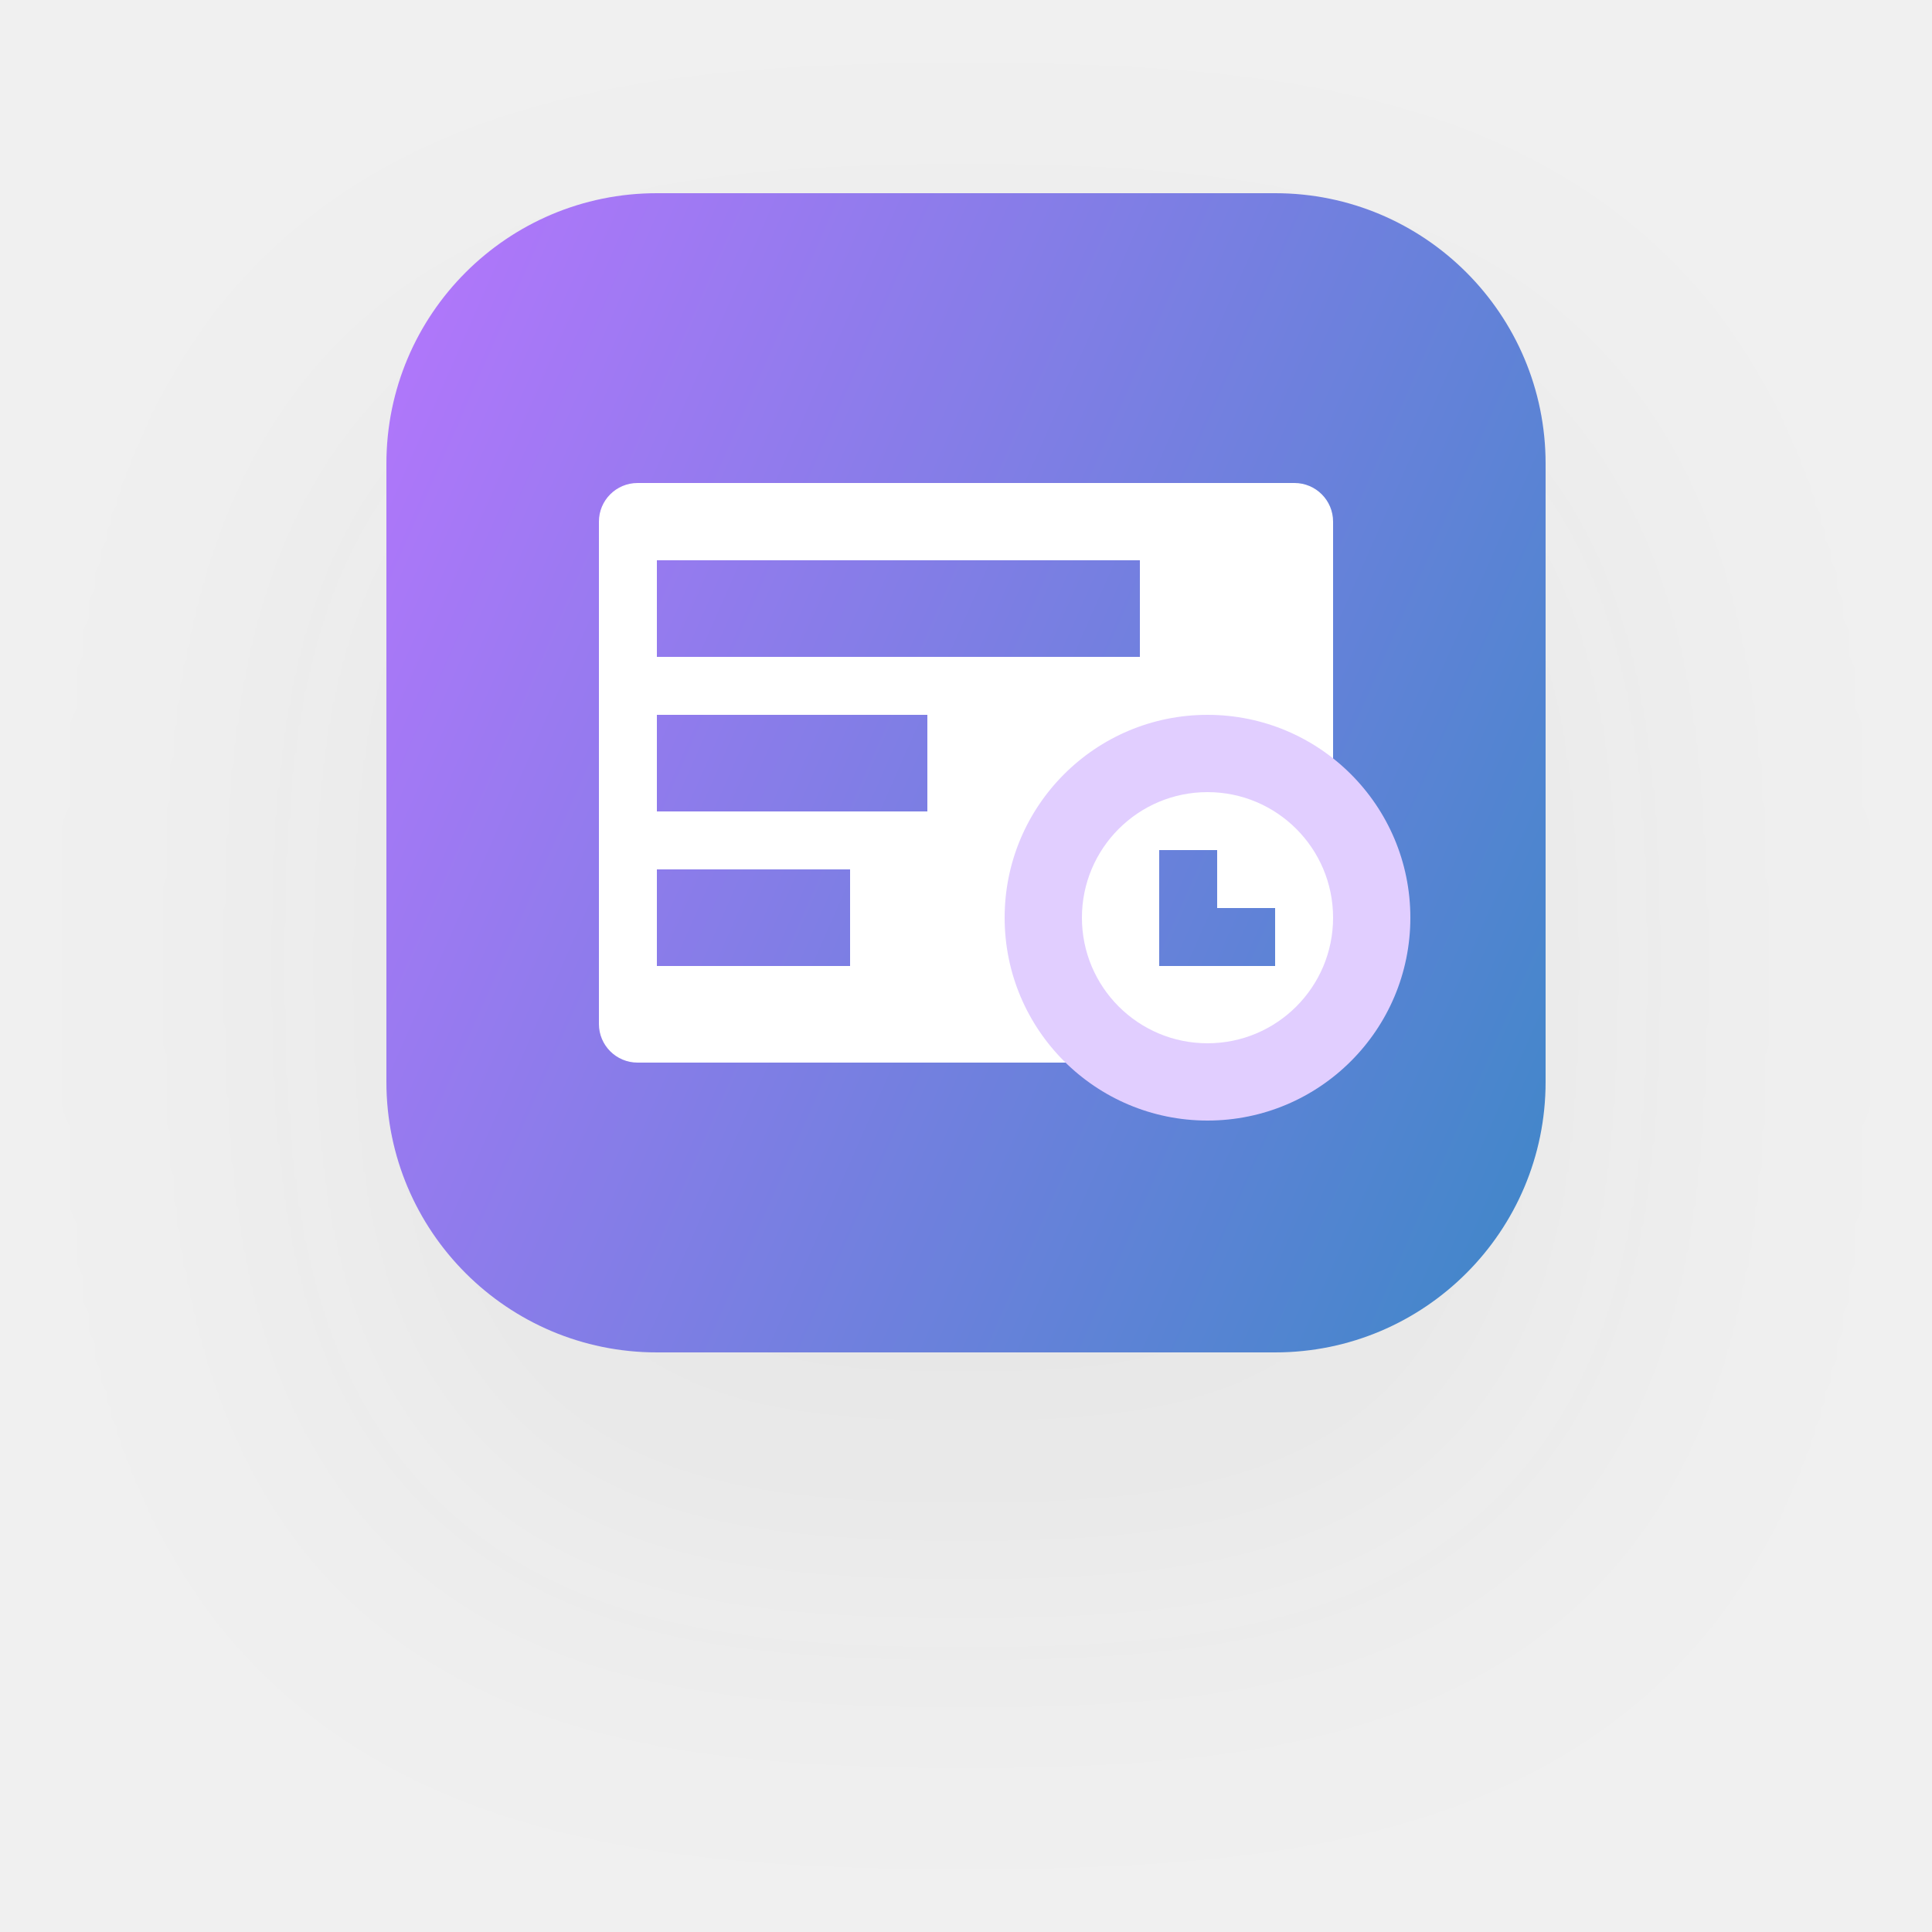
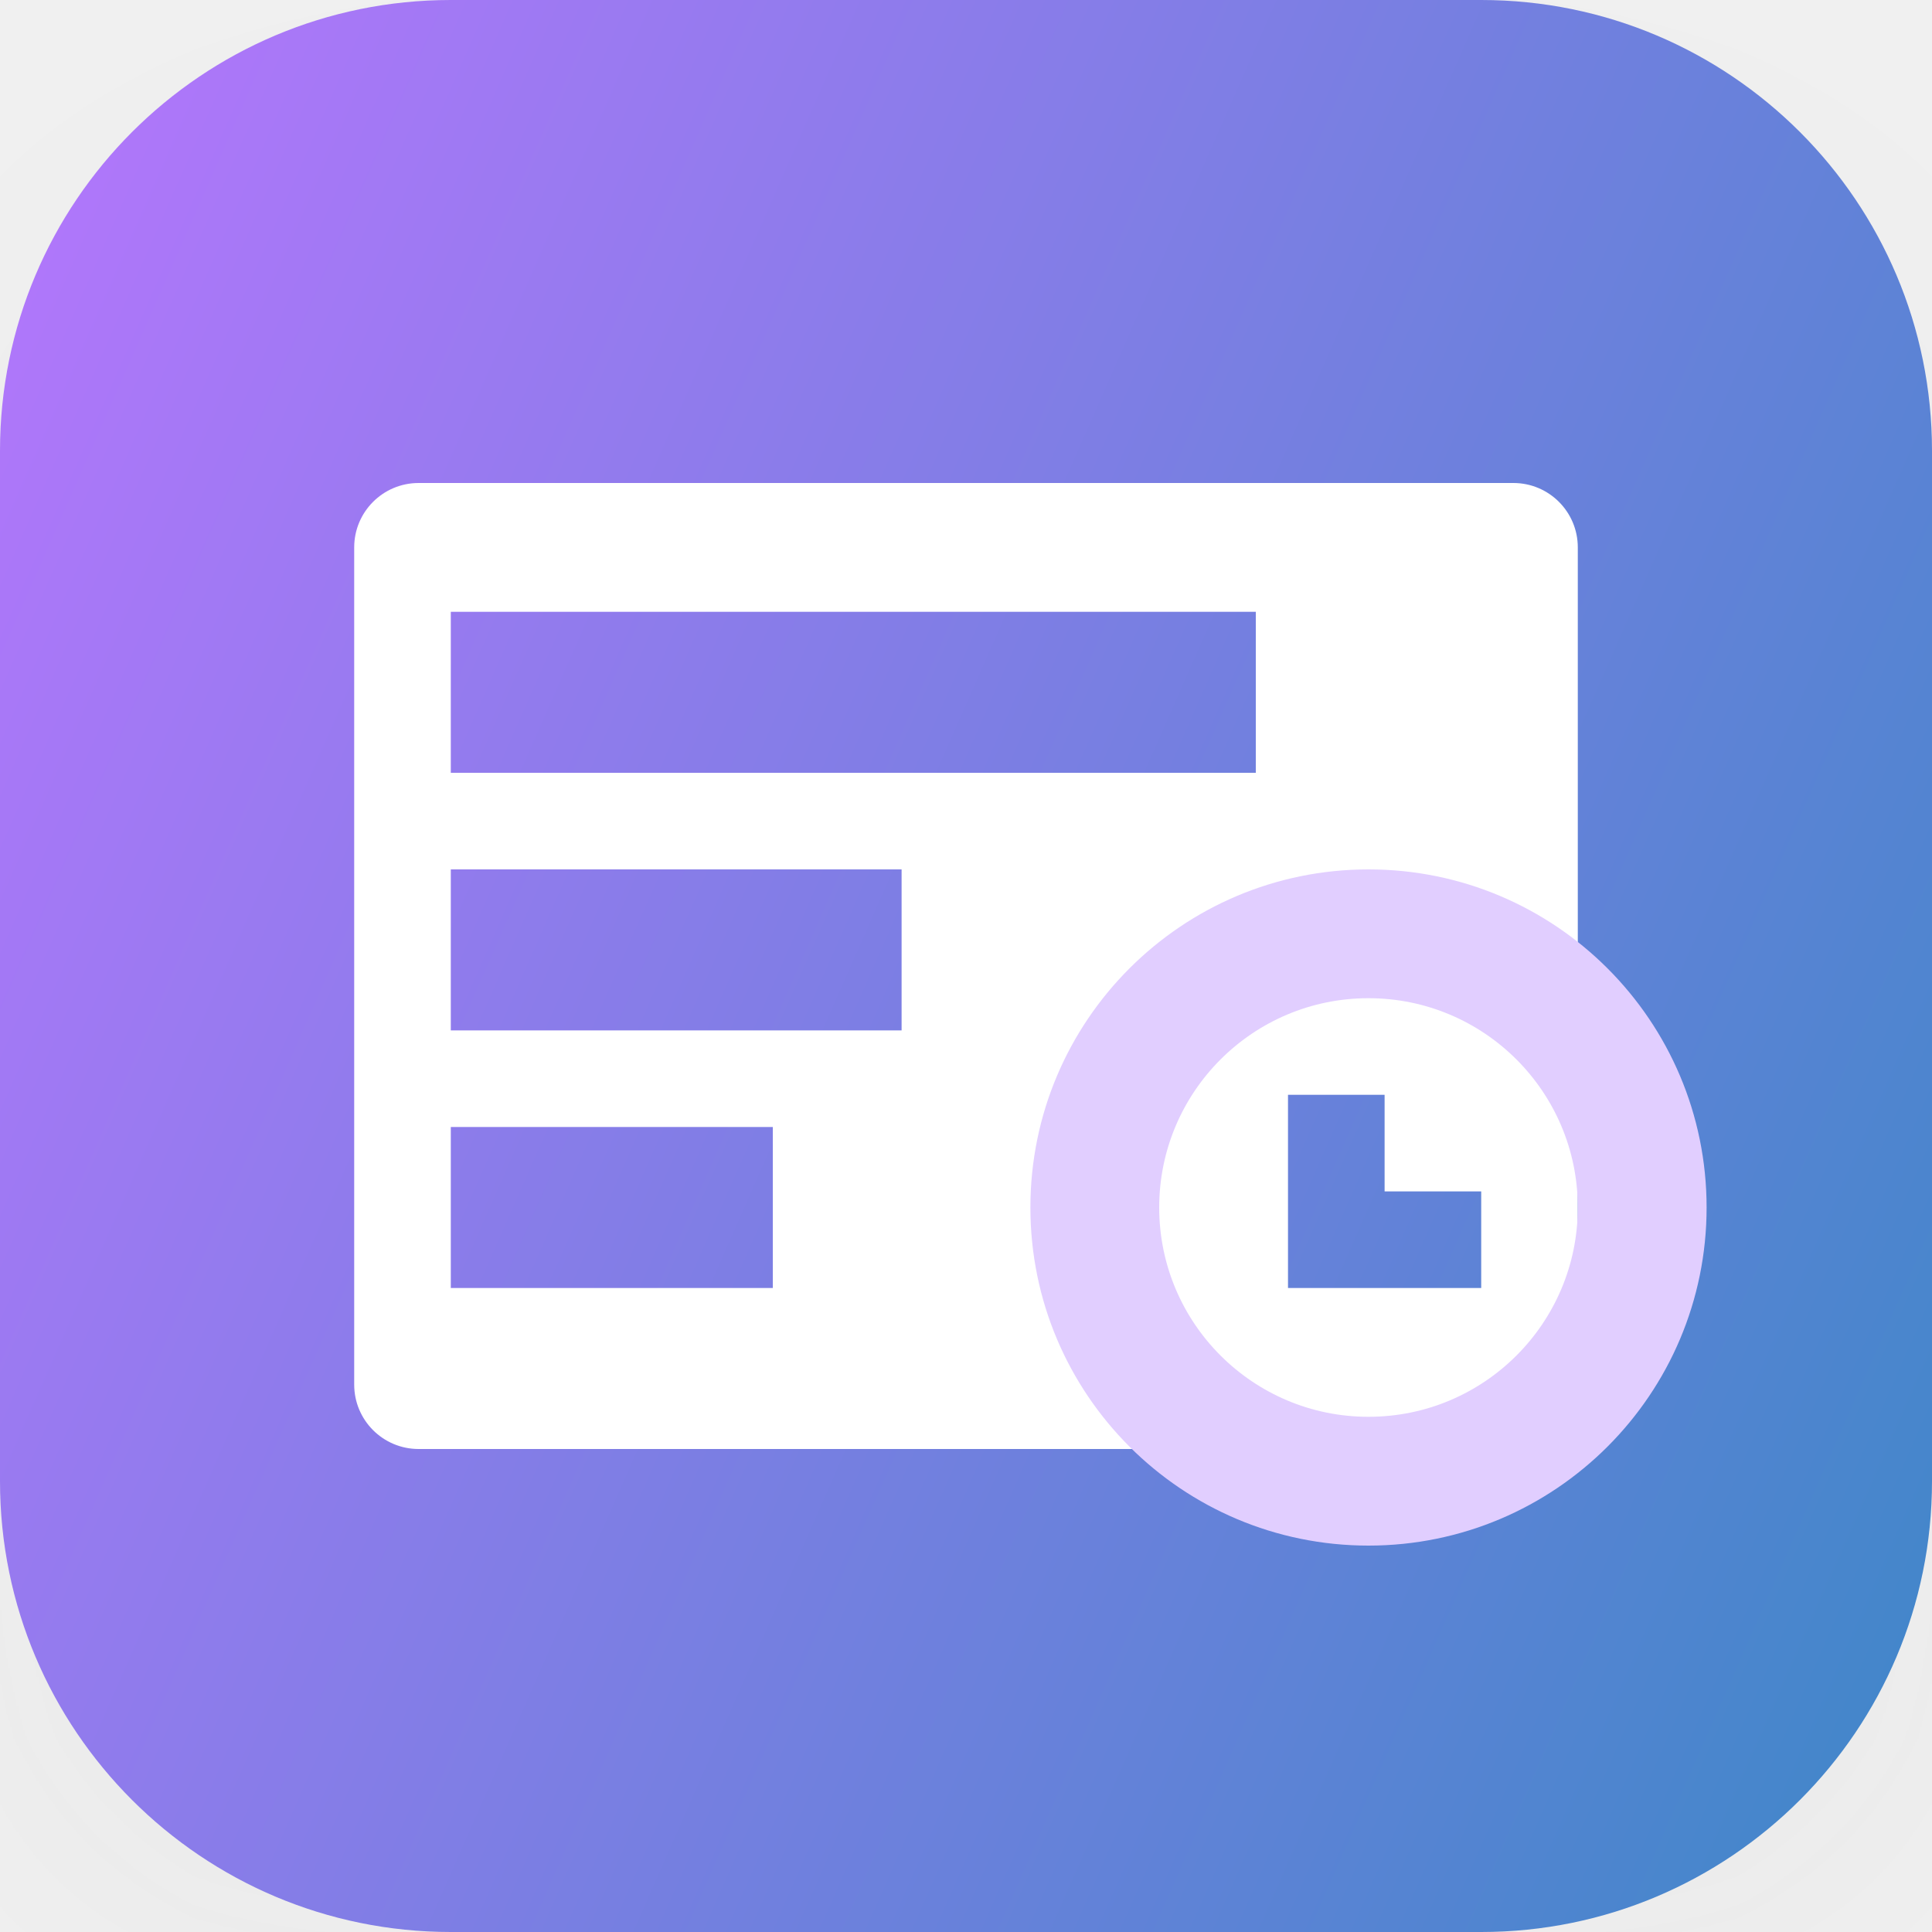
- <svg xmlns="http://www.w3.org/2000/svg" width="100" height="100" viewBox="0 0 100 100" fill="none">
+ <svg xmlns="http://www.w3.org/2000/svg" width="60" height="60" viewBox="20 10 60 60" fill="none">
  <g filter="url(#filter0_d)">
    <rect x="20" y="10" width="60" height="60" rx="14" fill="url(#paint0_linear)" />
  </g>
  <path fill-rule="evenodd" clip-rule="evenodd" d="M31 27C31 25.895 31.895 25 33 25H67C68.105 25 69 25.895 69 27V53C69 54.105 68.105 55 67 55H33C31.895 55 31 54.105 31 53V27ZM34 45H44V50H34V45ZM48 37H34V42H48V37ZM34 29H59V34H34V29ZM60 44H63V47H66V50H60V44Z" fill="white" />
  <path fill-rule="evenodd" clip-rule="evenodd" d="M73 47.5C73 41.701 68.299 37 62.5 37C56.701 37 52 41.701 52 47.5C52 53.299 56.701 58 62.5 58C68.299 58 73 53.299 73 47.5ZM62.5 41C66.09 41 69 43.91 69 47.5C69 51.09 66.09 54 62.5 54C58.91 54 56 51.09 56 47.5C56 43.91 58.91 41 62.5 41Z" fill="#E1CEFF" />
  <defs>
    <filter id="filter0_d" x="0" y="0" width="100" height="100" filterUnits="userSpaceOnUse" color-interpolation-filters="sRGB">
      <feFlood flood-opacity="0" result="BackgroundImageFix" />
      <feColorMatrix in="SourceAlpha" type="matrix" values="0 0 0 0 0 0 0 0 0 0 0 0 0 0 0 0 0 0 127 0" />
      <feOffset dy="10" />
      <feGaussianBlur stdDeviation="10" />
      <feColorMatrix type="matrix" values="0 0 0 0 0.133 0 0 0 0 0.133 0 0 0 0 0.133 0 0 0 0.05 0" />
      <feBlend mode="normal" in2="BackgroundImageFix" result="effect1_dropShadow" />
      <feBlend mode="normal" in="SourceGraphic" in2="effect1_dropShadow" result="shape" />
    </filter>
    <linearGradient id="paint0_linear" x1="20" y1="-19.5" x2="105.301" y2="18.096" gradientUnits="userSpaceOnUse">
      <stop offset="0.097" stop-color="#BA75FF" />
      <stop offset="1" stop-color="#3A88C6" />
    </linearGradient>
  </defs>
</svg>
